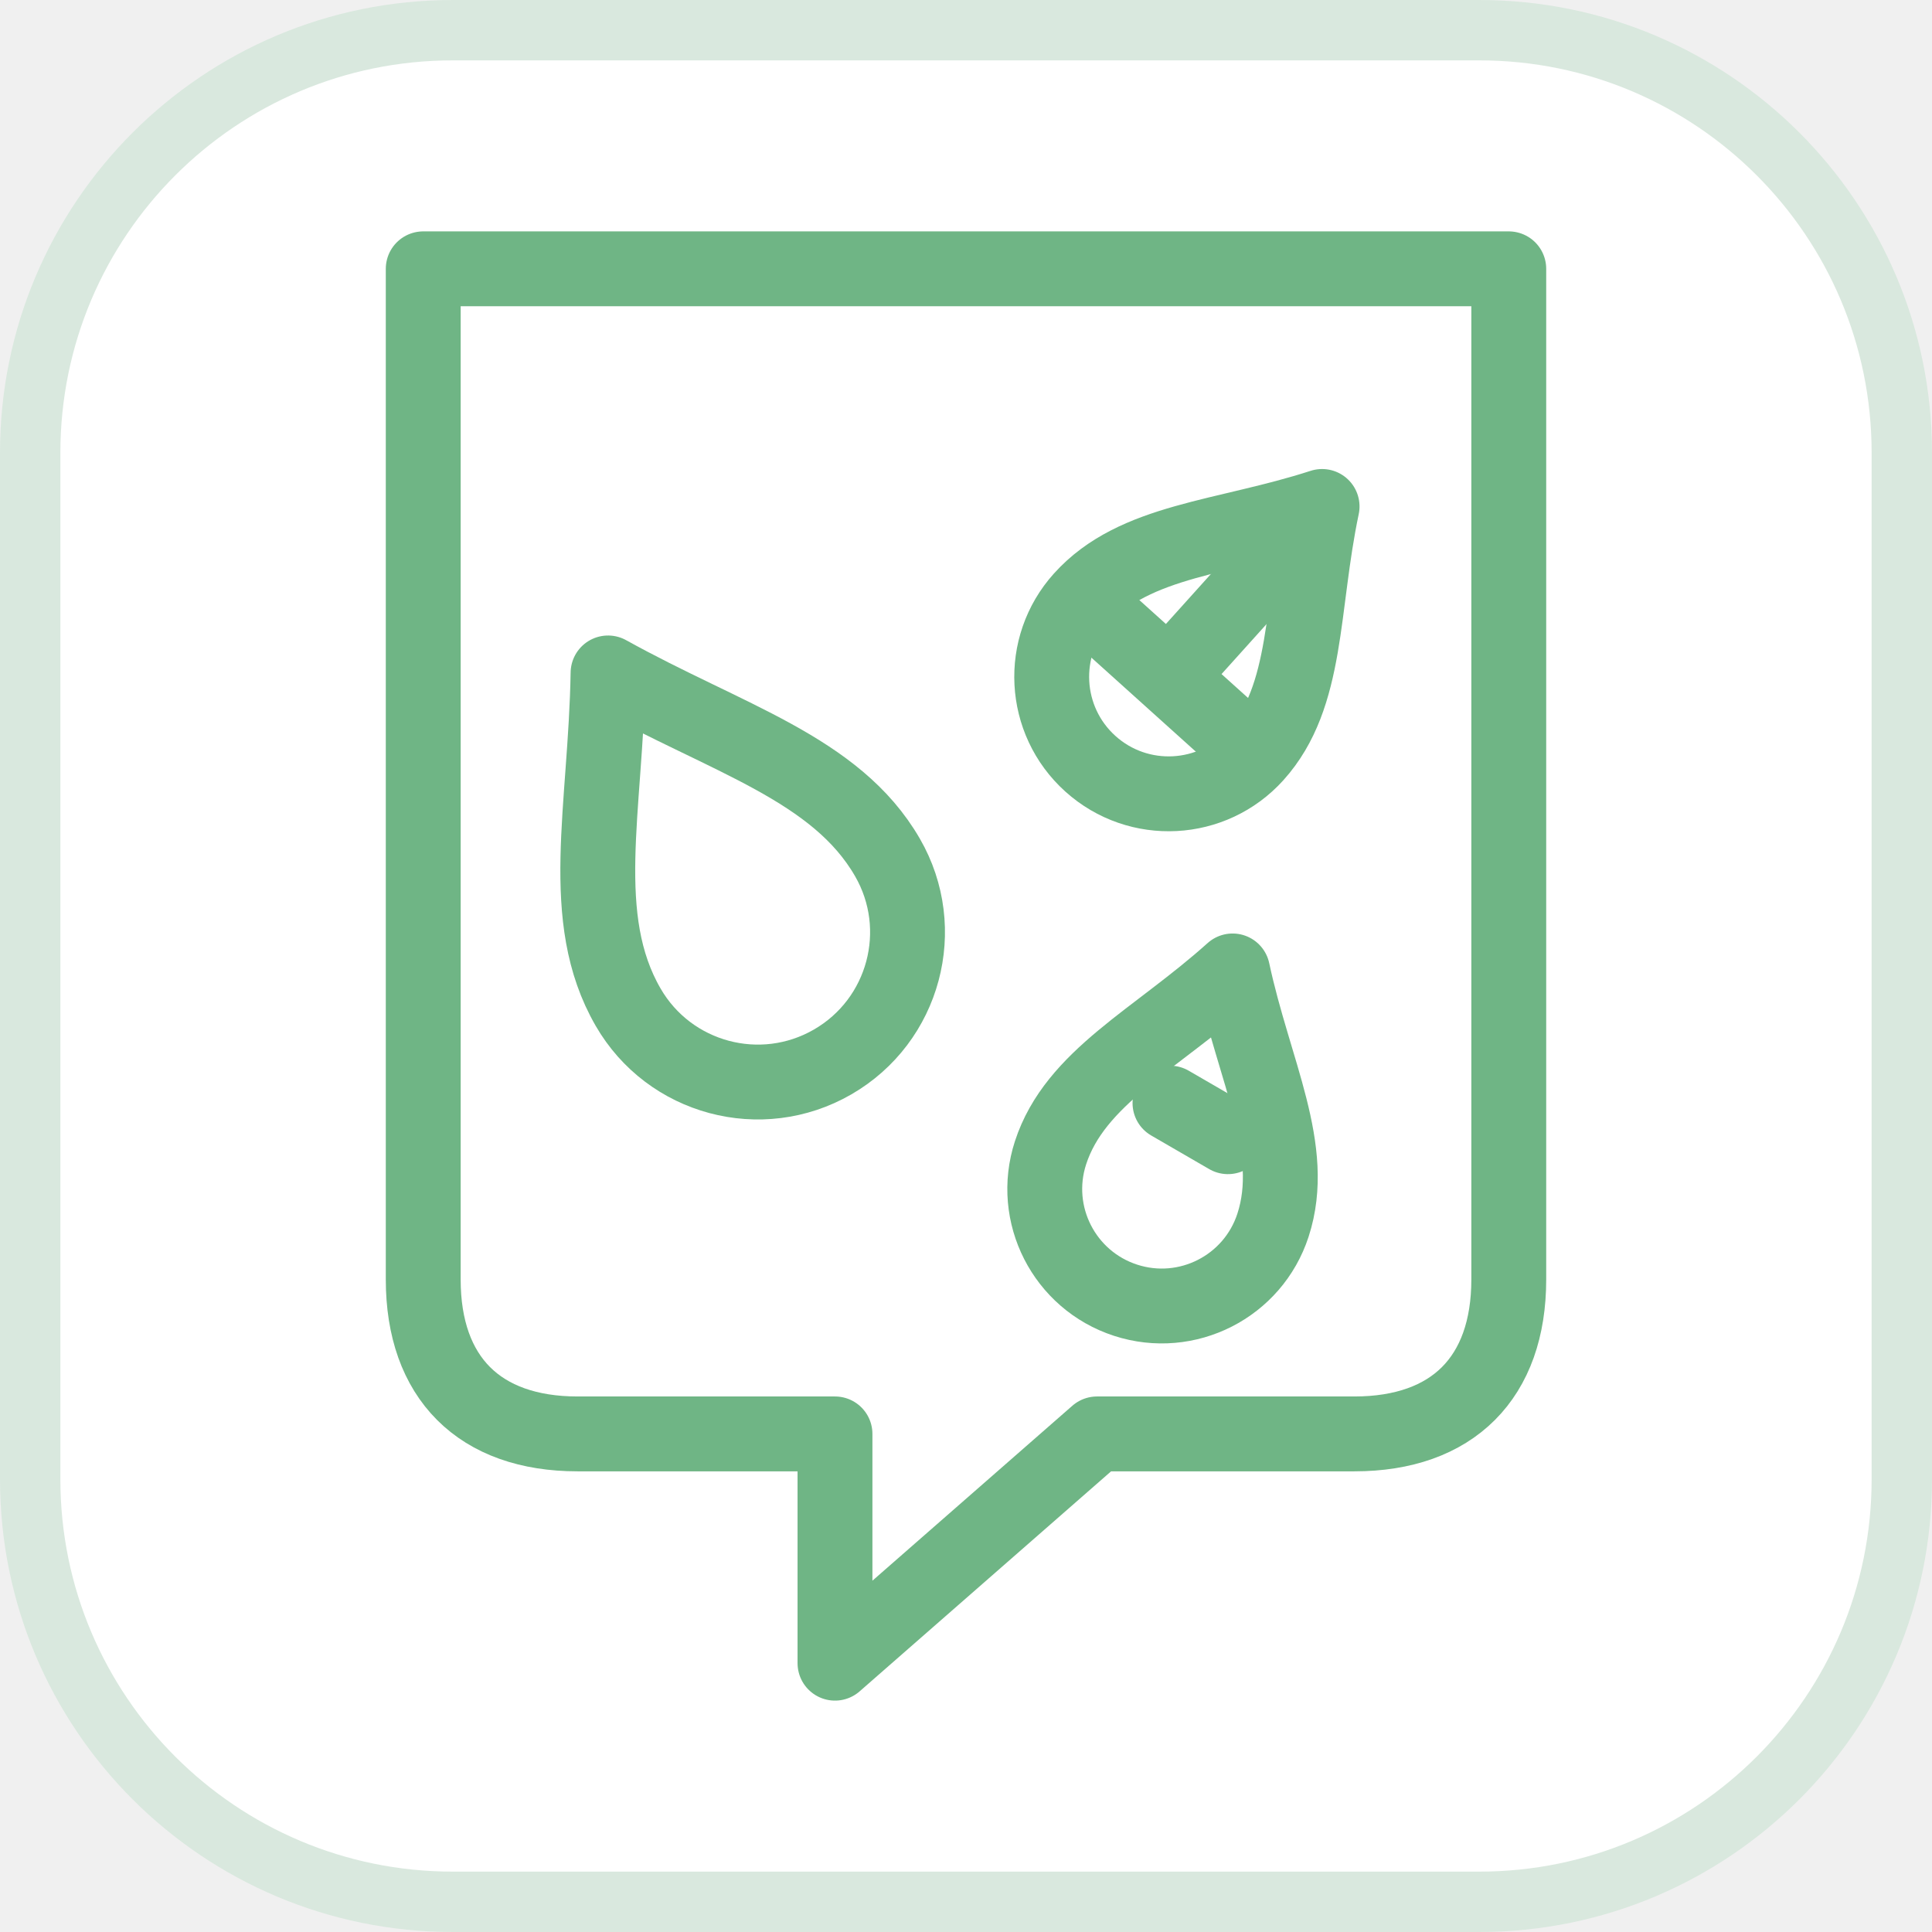
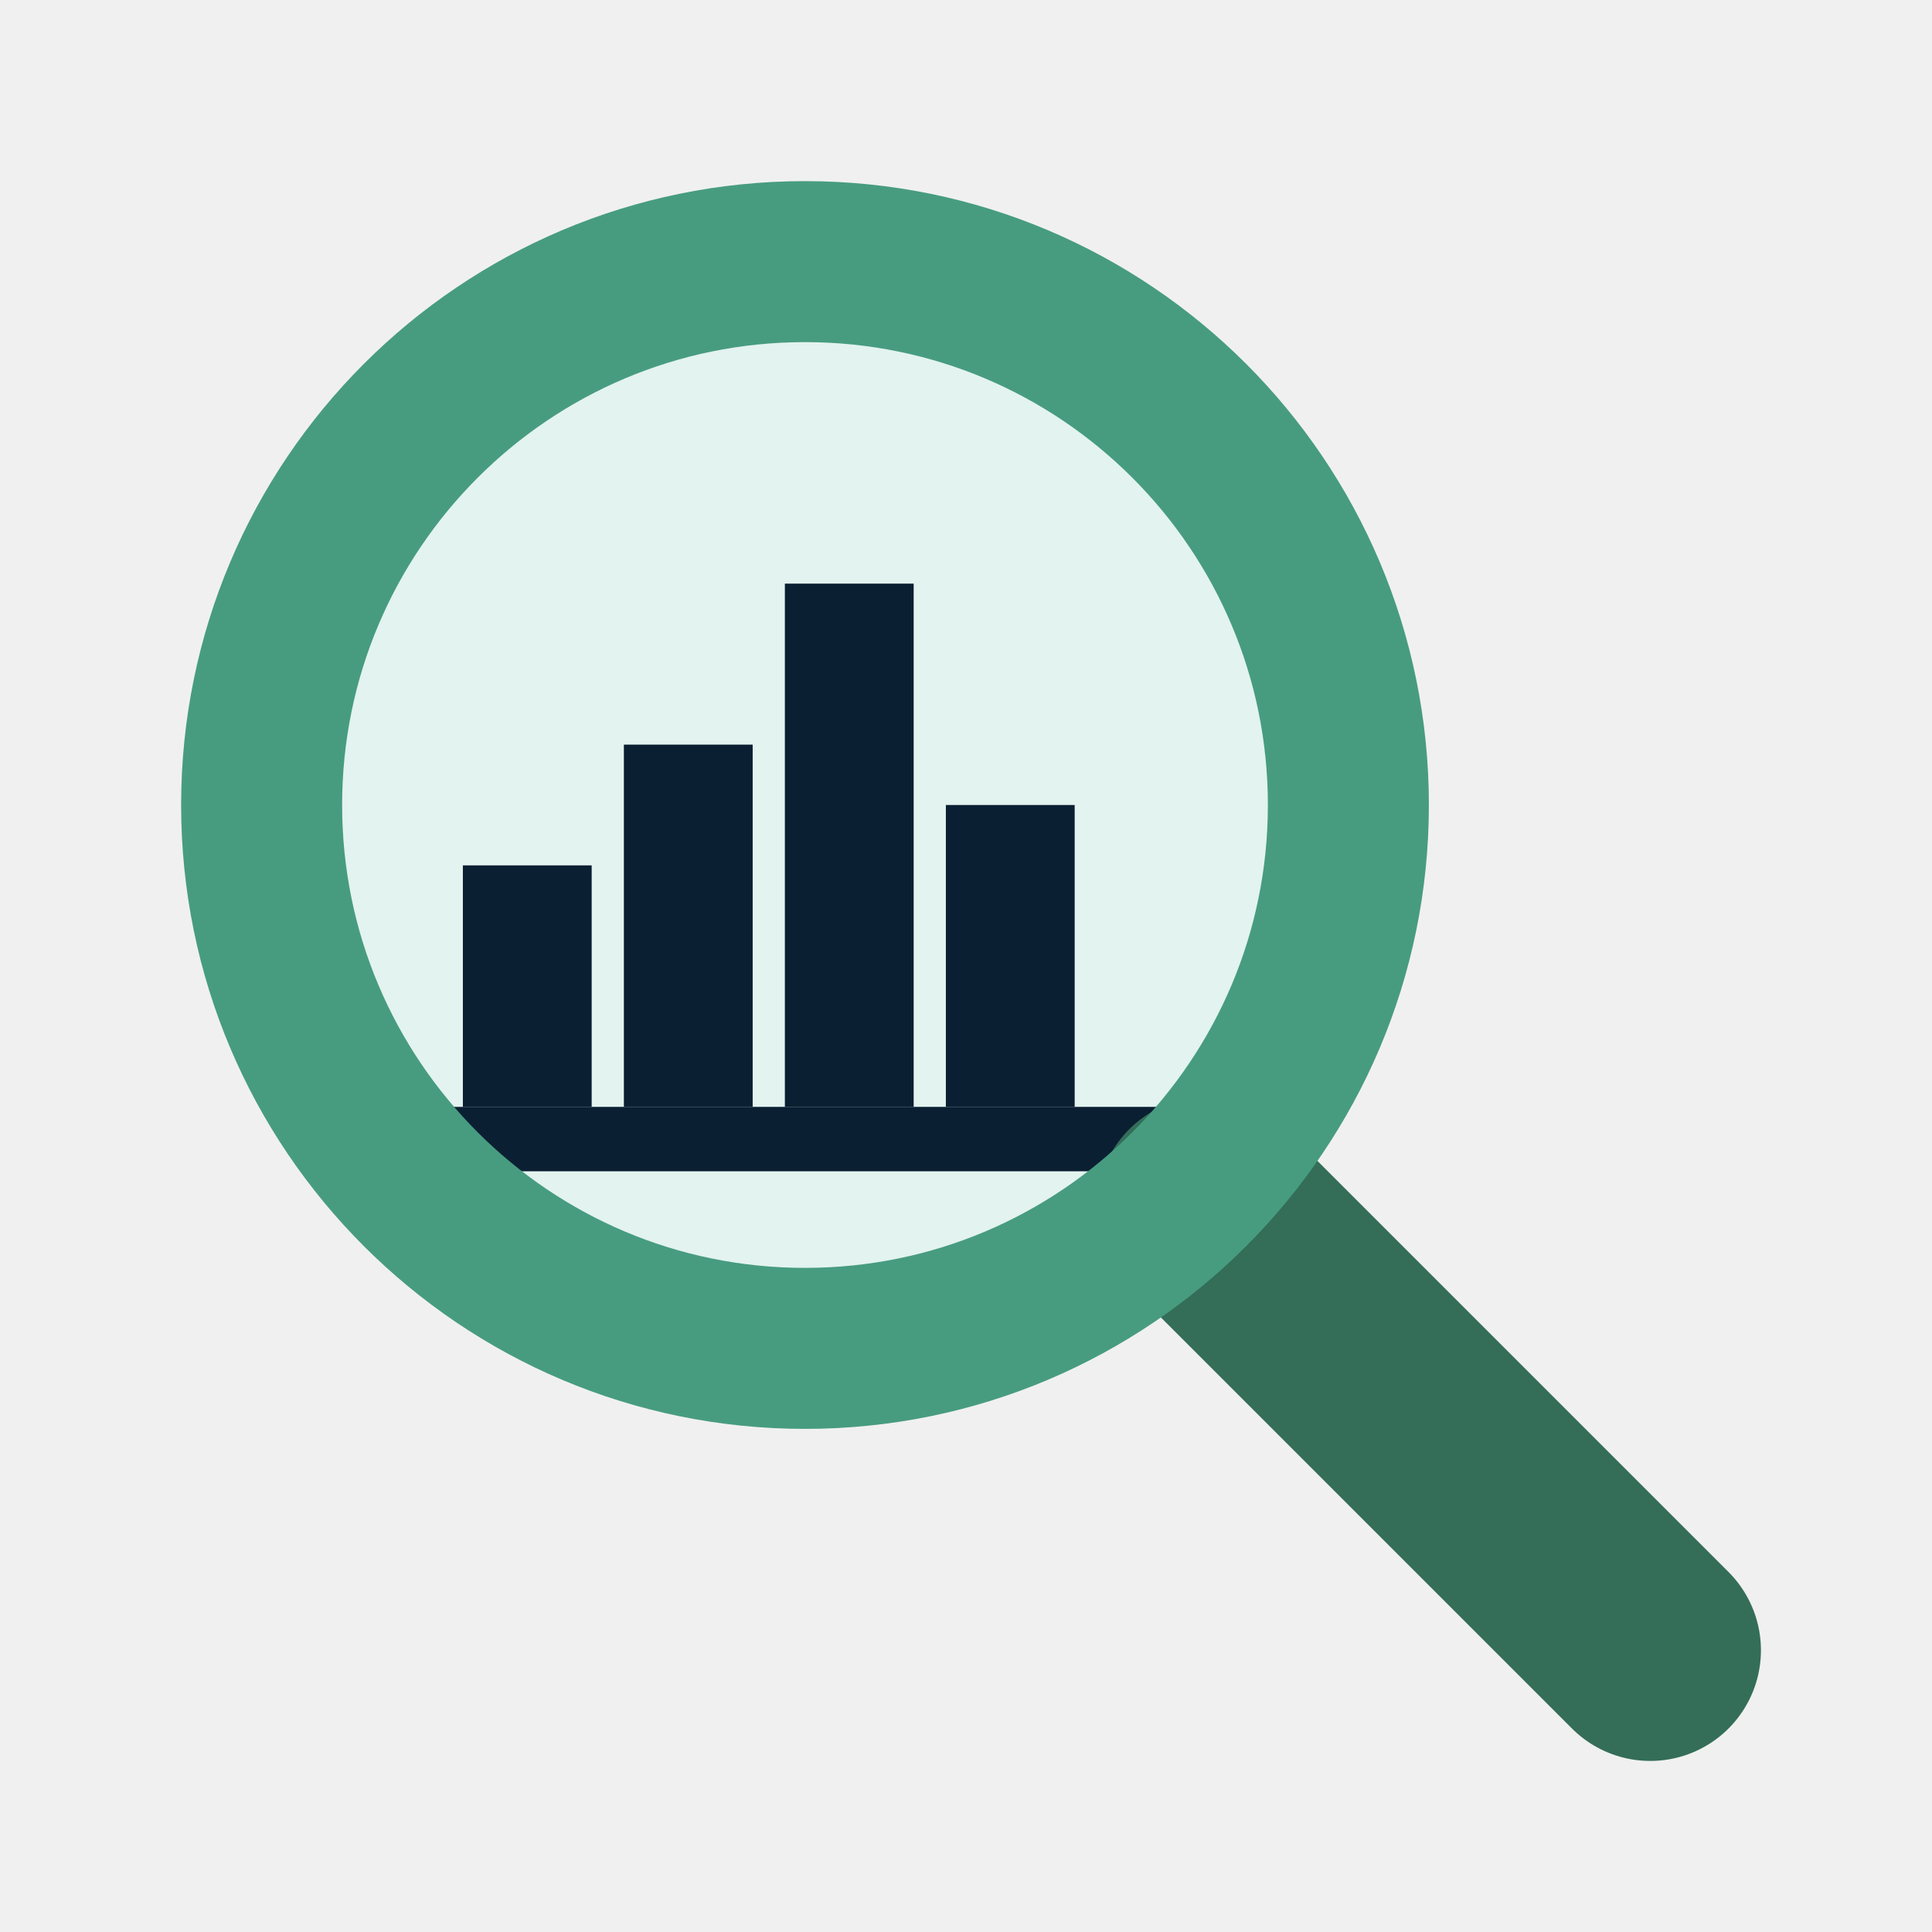
- <svg xmlns="http://www.w3.org/2000/svg" viewBox="0 0 64 64">
-   <rect x="1" y="1" width="62" height="62" rx="14" fill="#fff" stroke="#d9e8de" stroke-width="2" />
-   <g transform="translate(32 32) scale(.155) translate(-124 -157)" fill="none" stroke="#6fb585" stroke-width="16" stroke-linecap="round" stroke-linejoin="round">
-     <path d="M8 8 H240 V224 C240 245 228 257 207 257 H152 L96 306 V257 H41 C20 257 8 245 8 224 Z" />
-     <g transform="translate(75 142) rotate(-30)">
-       <path d="M0 -55 C-15 -30 -32 -13 -32 9 A32 32 0 1 0 32 9 C32 -13 15 -30 0 -55 Z" />
-     </g>
-     <g transform="translate(172 90) rotate(42)">
-       <path d="M0 -42 C-11 -23 -25 -10 -25 7 A25 25 0 1 0 25 7 C25 -10 11 -23 0 -42 Z" />
-       <path d="M0 -34 L0 7 M-20 7 L20 7" />
-     </g>
-     <g transform="translate(168 198) rotate(18)">
-       <path d="M0 -42 C-11 -23 -25 -10 -25 7 A25 25 0 1 0 25 7 C25 -10 11 -23 0 -42 Z" />
-       <path d="M-4 -11 L10 -8" />
-     </g>
+ <svg xmlns="http://www.w3.org/2000/svg" viewBox="0 0 48 48">
+   <circle cx="20" cy="20" r="12.5" fill="#E3F3EF" />
+   <g fill="#0B1F33">
+     <rect x="11.5" y="21.5" width="3.2" height="6" />
+     <rect x="15.5" y="18.5" width="3.2" height="9" />
+     <rect x="19.5" y="14.5" width="3.2" height="13" />
+     <rect x="23.5" y="20" width="3.2" height="7.5" />
+     <rect x="10" y="27.5" width="20" height="1.6" />
  </g>
+   <line x1="30" y1="30" x2="41" y2="41" stroke="#346E58" stroke-width="5.5" stroke-linecap="round" />
+   <circle cx="20" cy="20" r="13.5" fill="none" stroke="#479C80" stroke-width="4" />
</svg>
